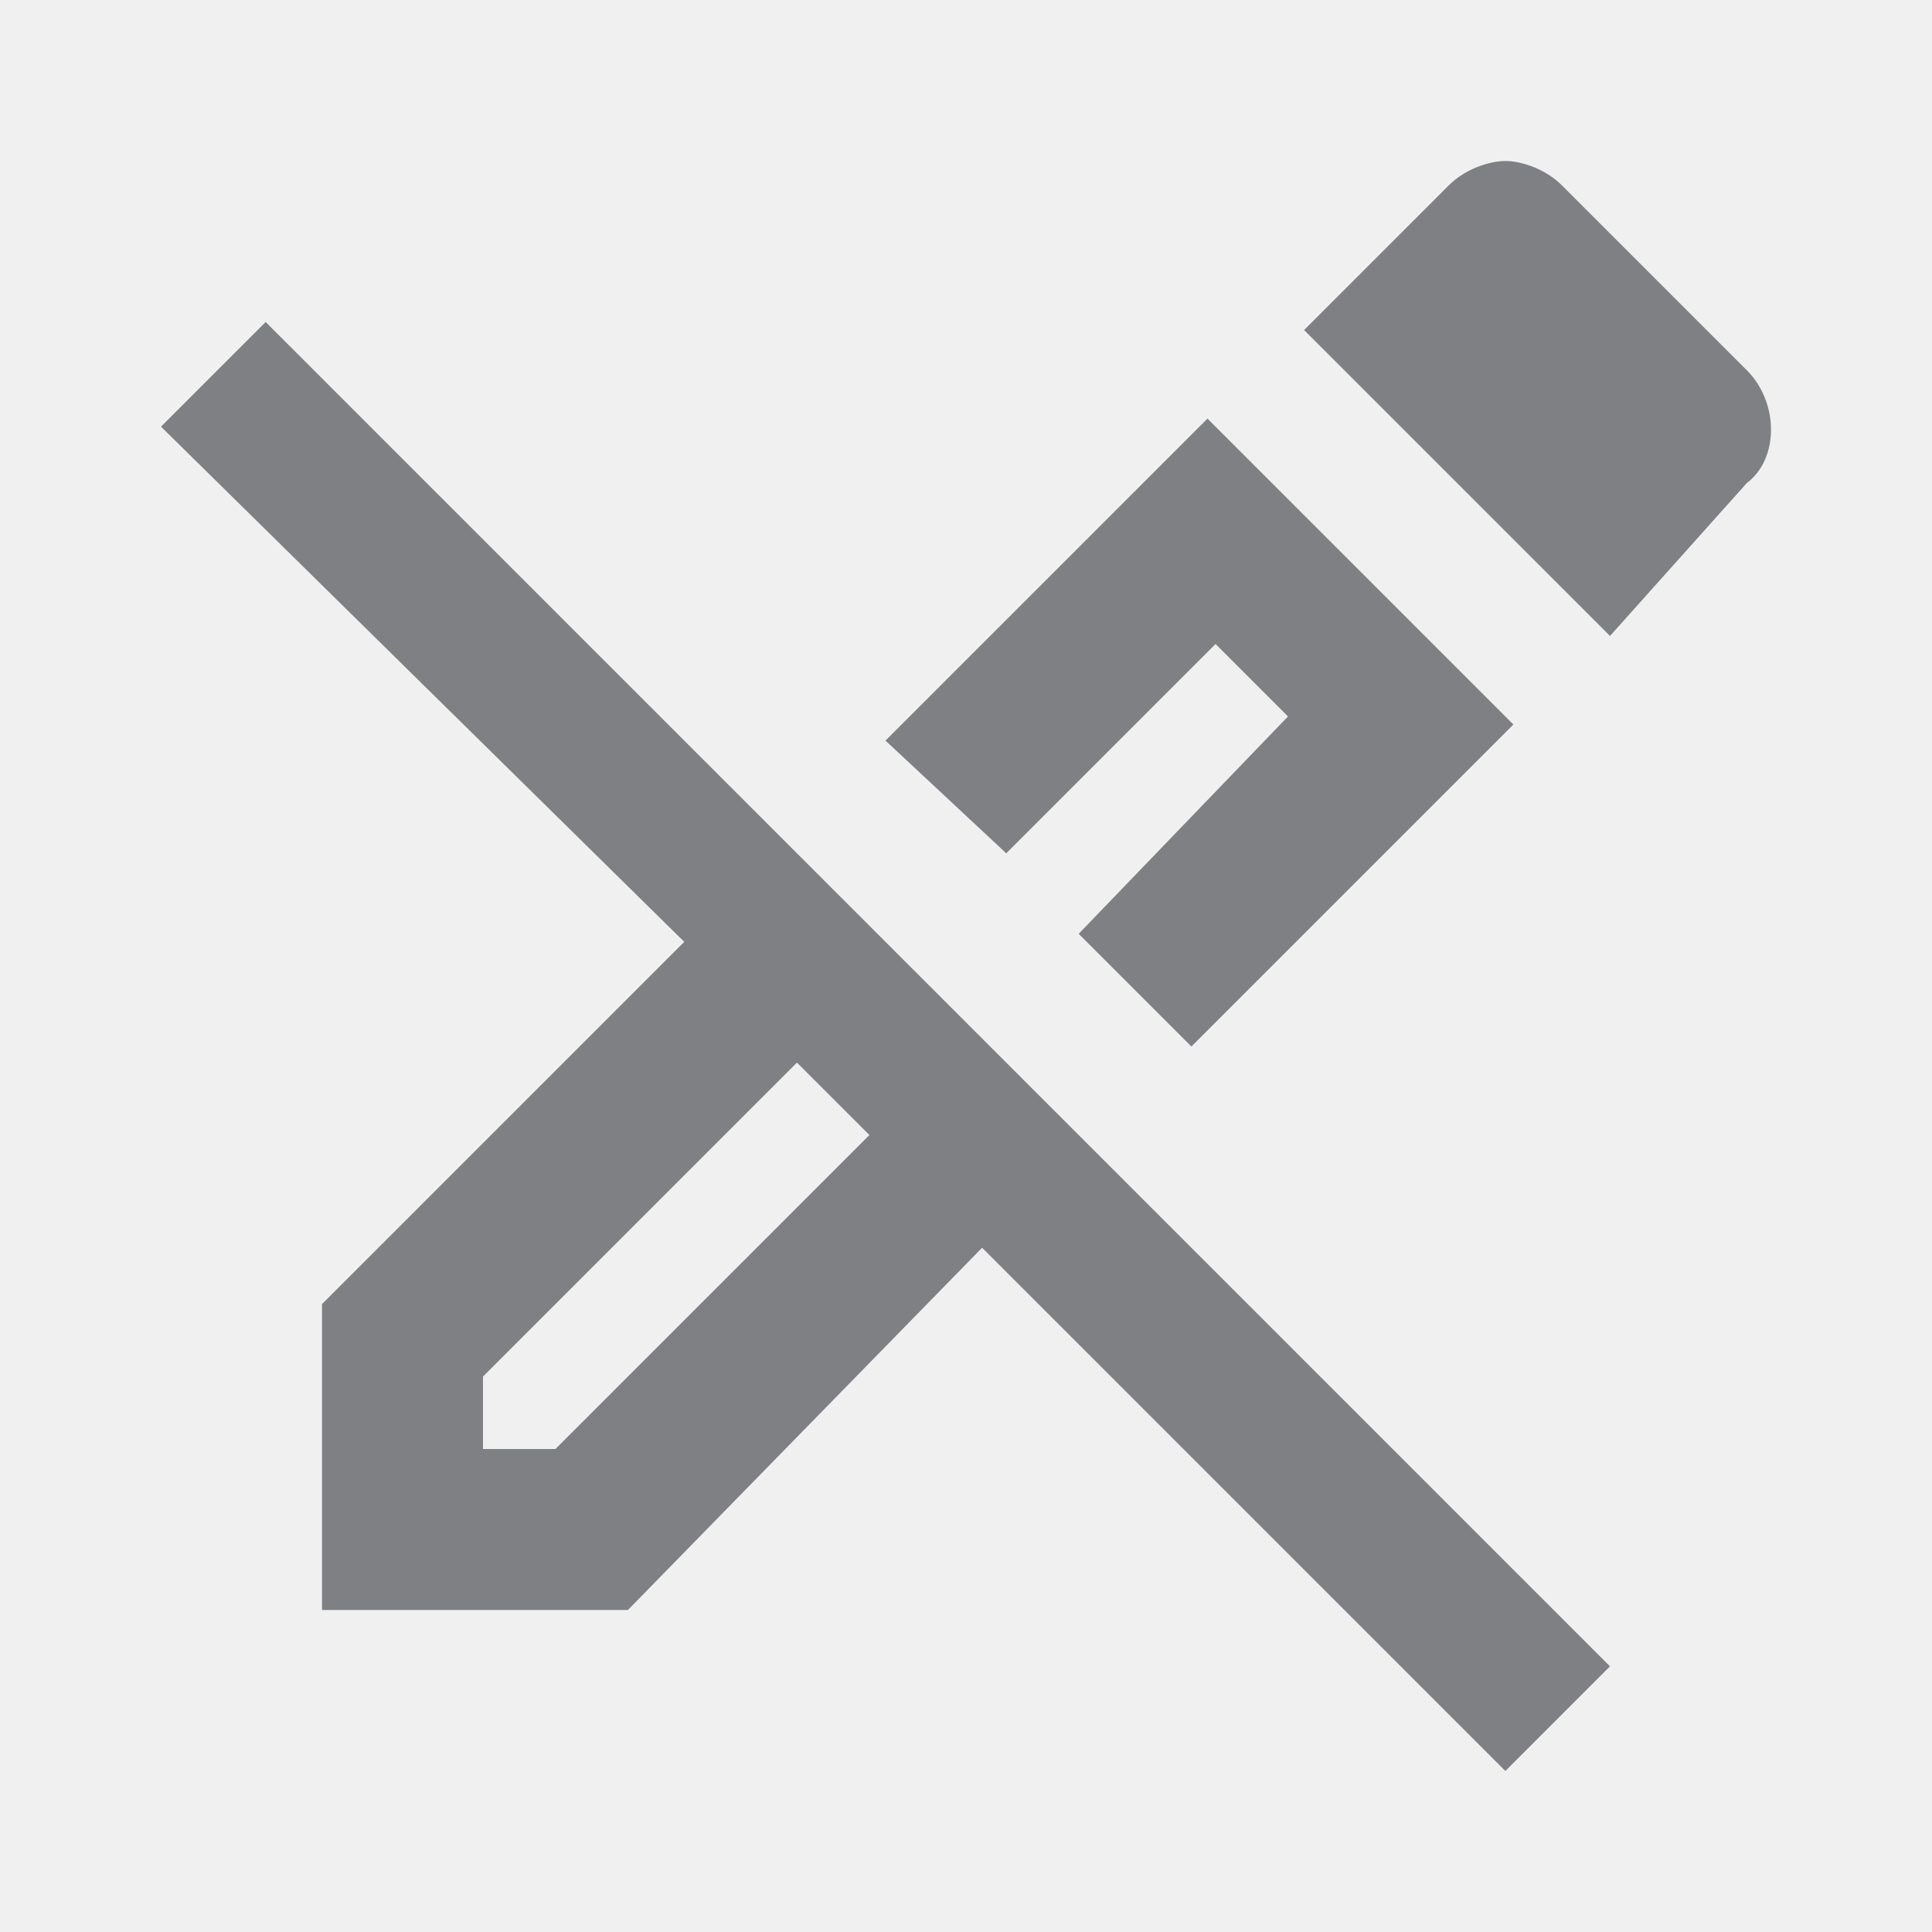
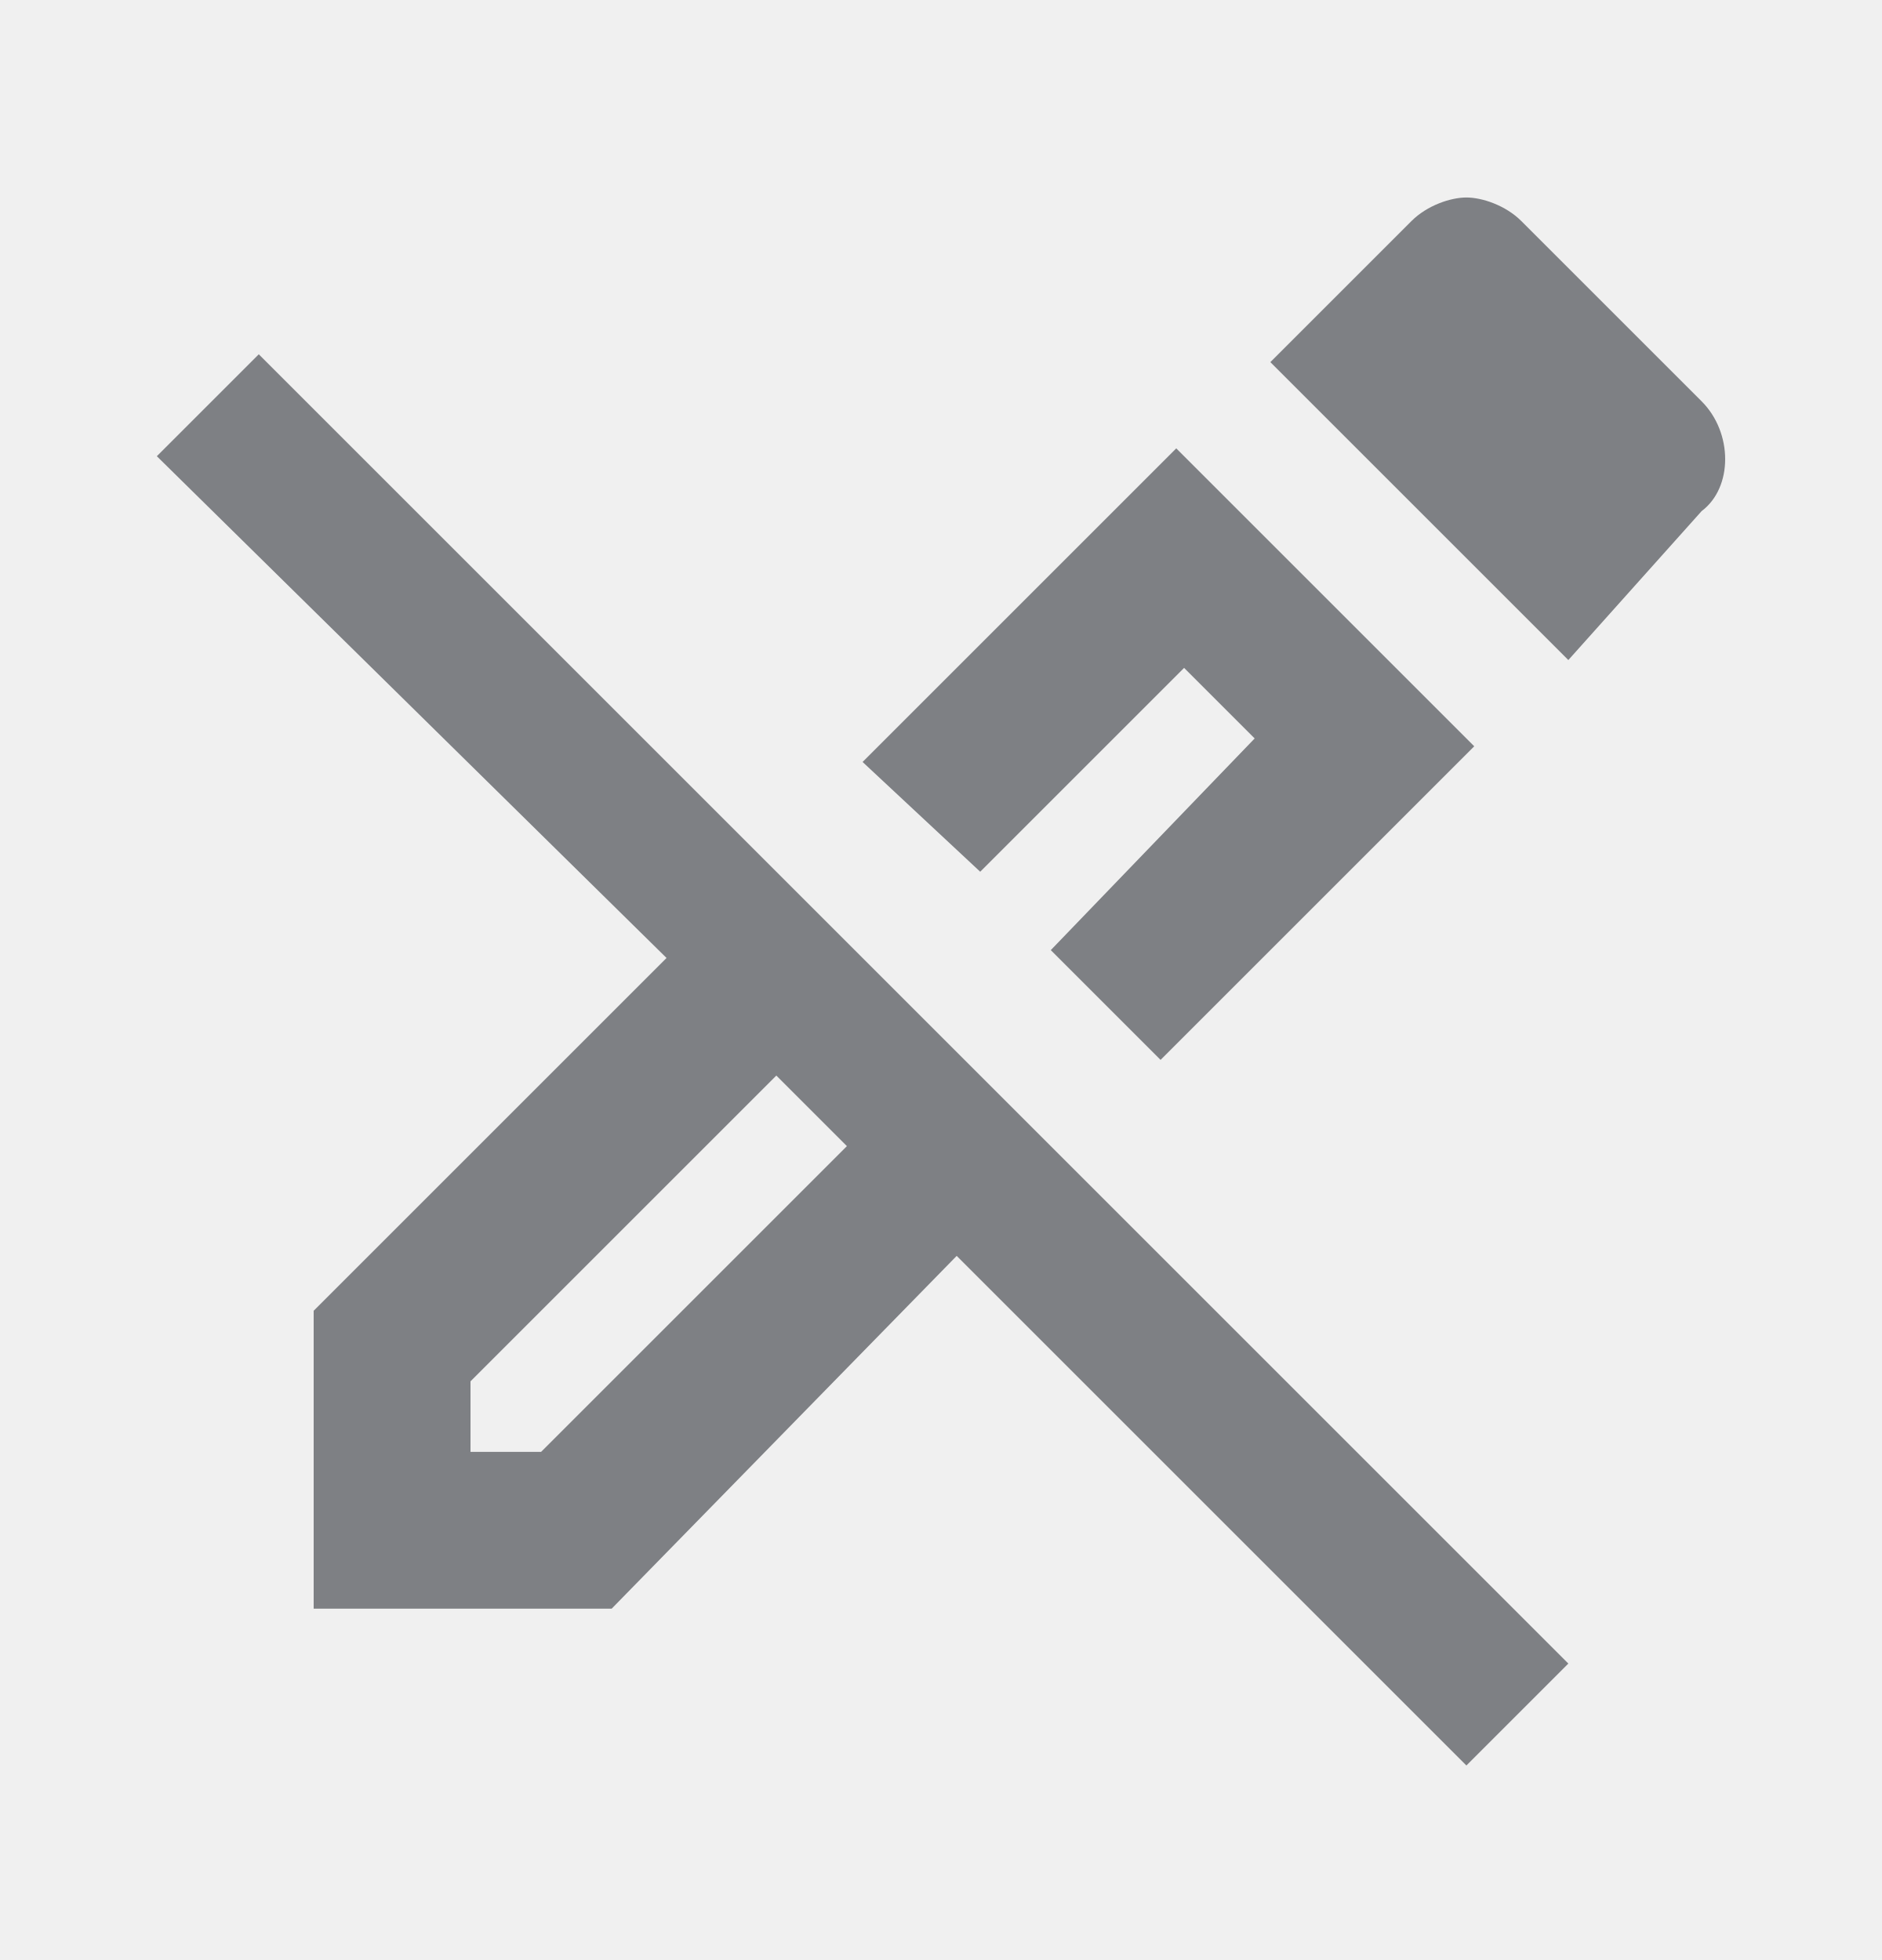
- <svg xmlns="http://www.w3.org/2000/svg" width="24" height="24" viewBox="0 0 24 24" fill="none">
-   <path d="M11 9.2L15 5.2L18.8 9L14.8 13L13.4 11.6L16 8.9L15.1 8L12.5 10.6L11 9.2ZM21.7 4.6L19.4 2.3C19.2 2.1 18.9 2 18.7 2C18.5 2 18.2 2.1 18 2.3L16.2 4.1L20 7.9L21.7 6C22.1 5.7 22.1 5 21.7 4.6ZM20 20.7L18.7 22L12.2 15.5L7.8 20H4V16.2L8.5 11.7L2 5.3L3.3 4L20 20.7ZM10.8 14.1L9.9 13.2L6 17.1V18H6.9L10.8 14.1Z" fill="#7E8084" />
+ <svg xmlns="http://www.w3.org/2000/svg" width="24" height="25" viewBox="0 0 24 25" fill="none">
+   <g clip-path="url(#clip0)">
+     <path d="M11 9.719L15 5.719L18.8 9.519L14.8 13.519L13.4 12.119L16 9.419L15.1 8.519L12.5 11.119L11 9.719ZM21.7 5.119L19.4 2.819C19.2 2.619 18.9 2.519 18.7 2.519C18.5 2.519 18.2 2.619 18 2.819L16.2 4.619L20 8.419L21.7 6.519C22.1 6.219 22.1 5.519 21.7 5.119ZM20 21.219L18.7 22.519L12.2 16.019L7.8 20.519H4V16.719L8.5 12.219L2 5.819L3.3 4.519L20 21.219ZM10.8 14.619L9.9 13.719L6 17.619V18.519H6.9L10.8 14.619Z" fill="#7E8084" />
+   </g>
+   <defs>
+     <clipPath id="clip0">
+       <rect width="20" height="20" fill="white" transform="translate(2 2.51917)" />
+     </clipPath>
+   </defs>
</svg>
